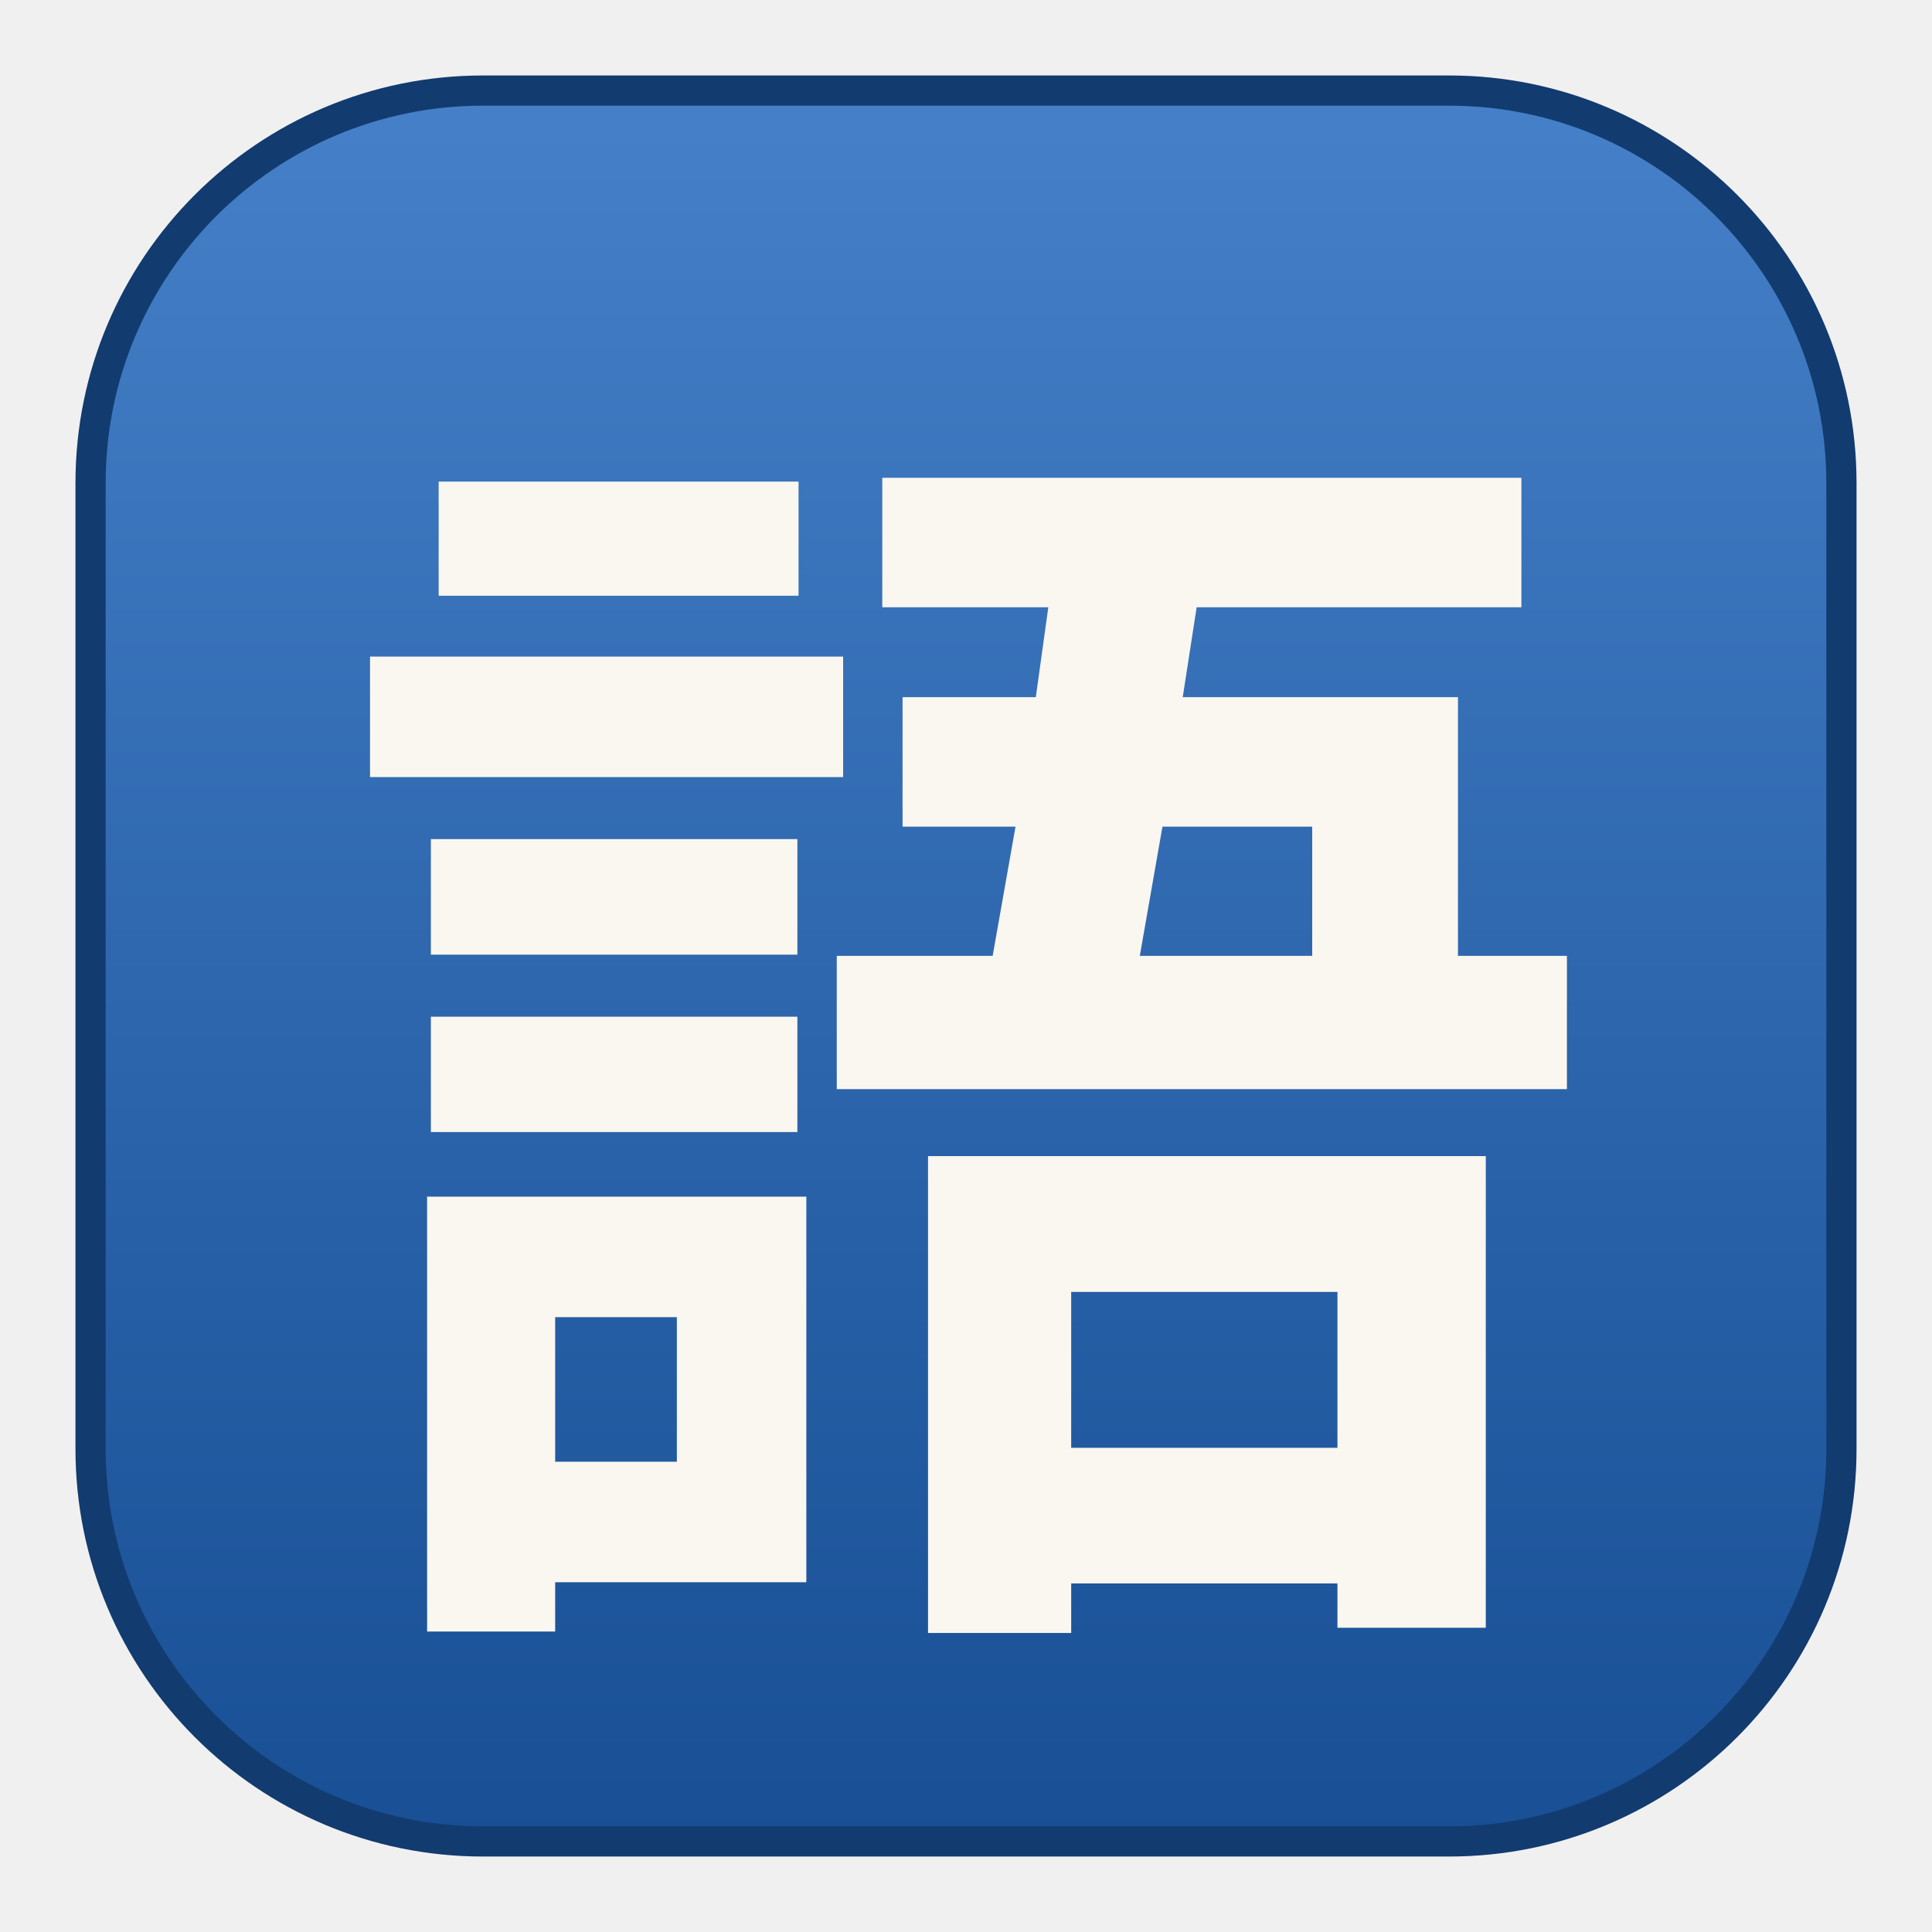
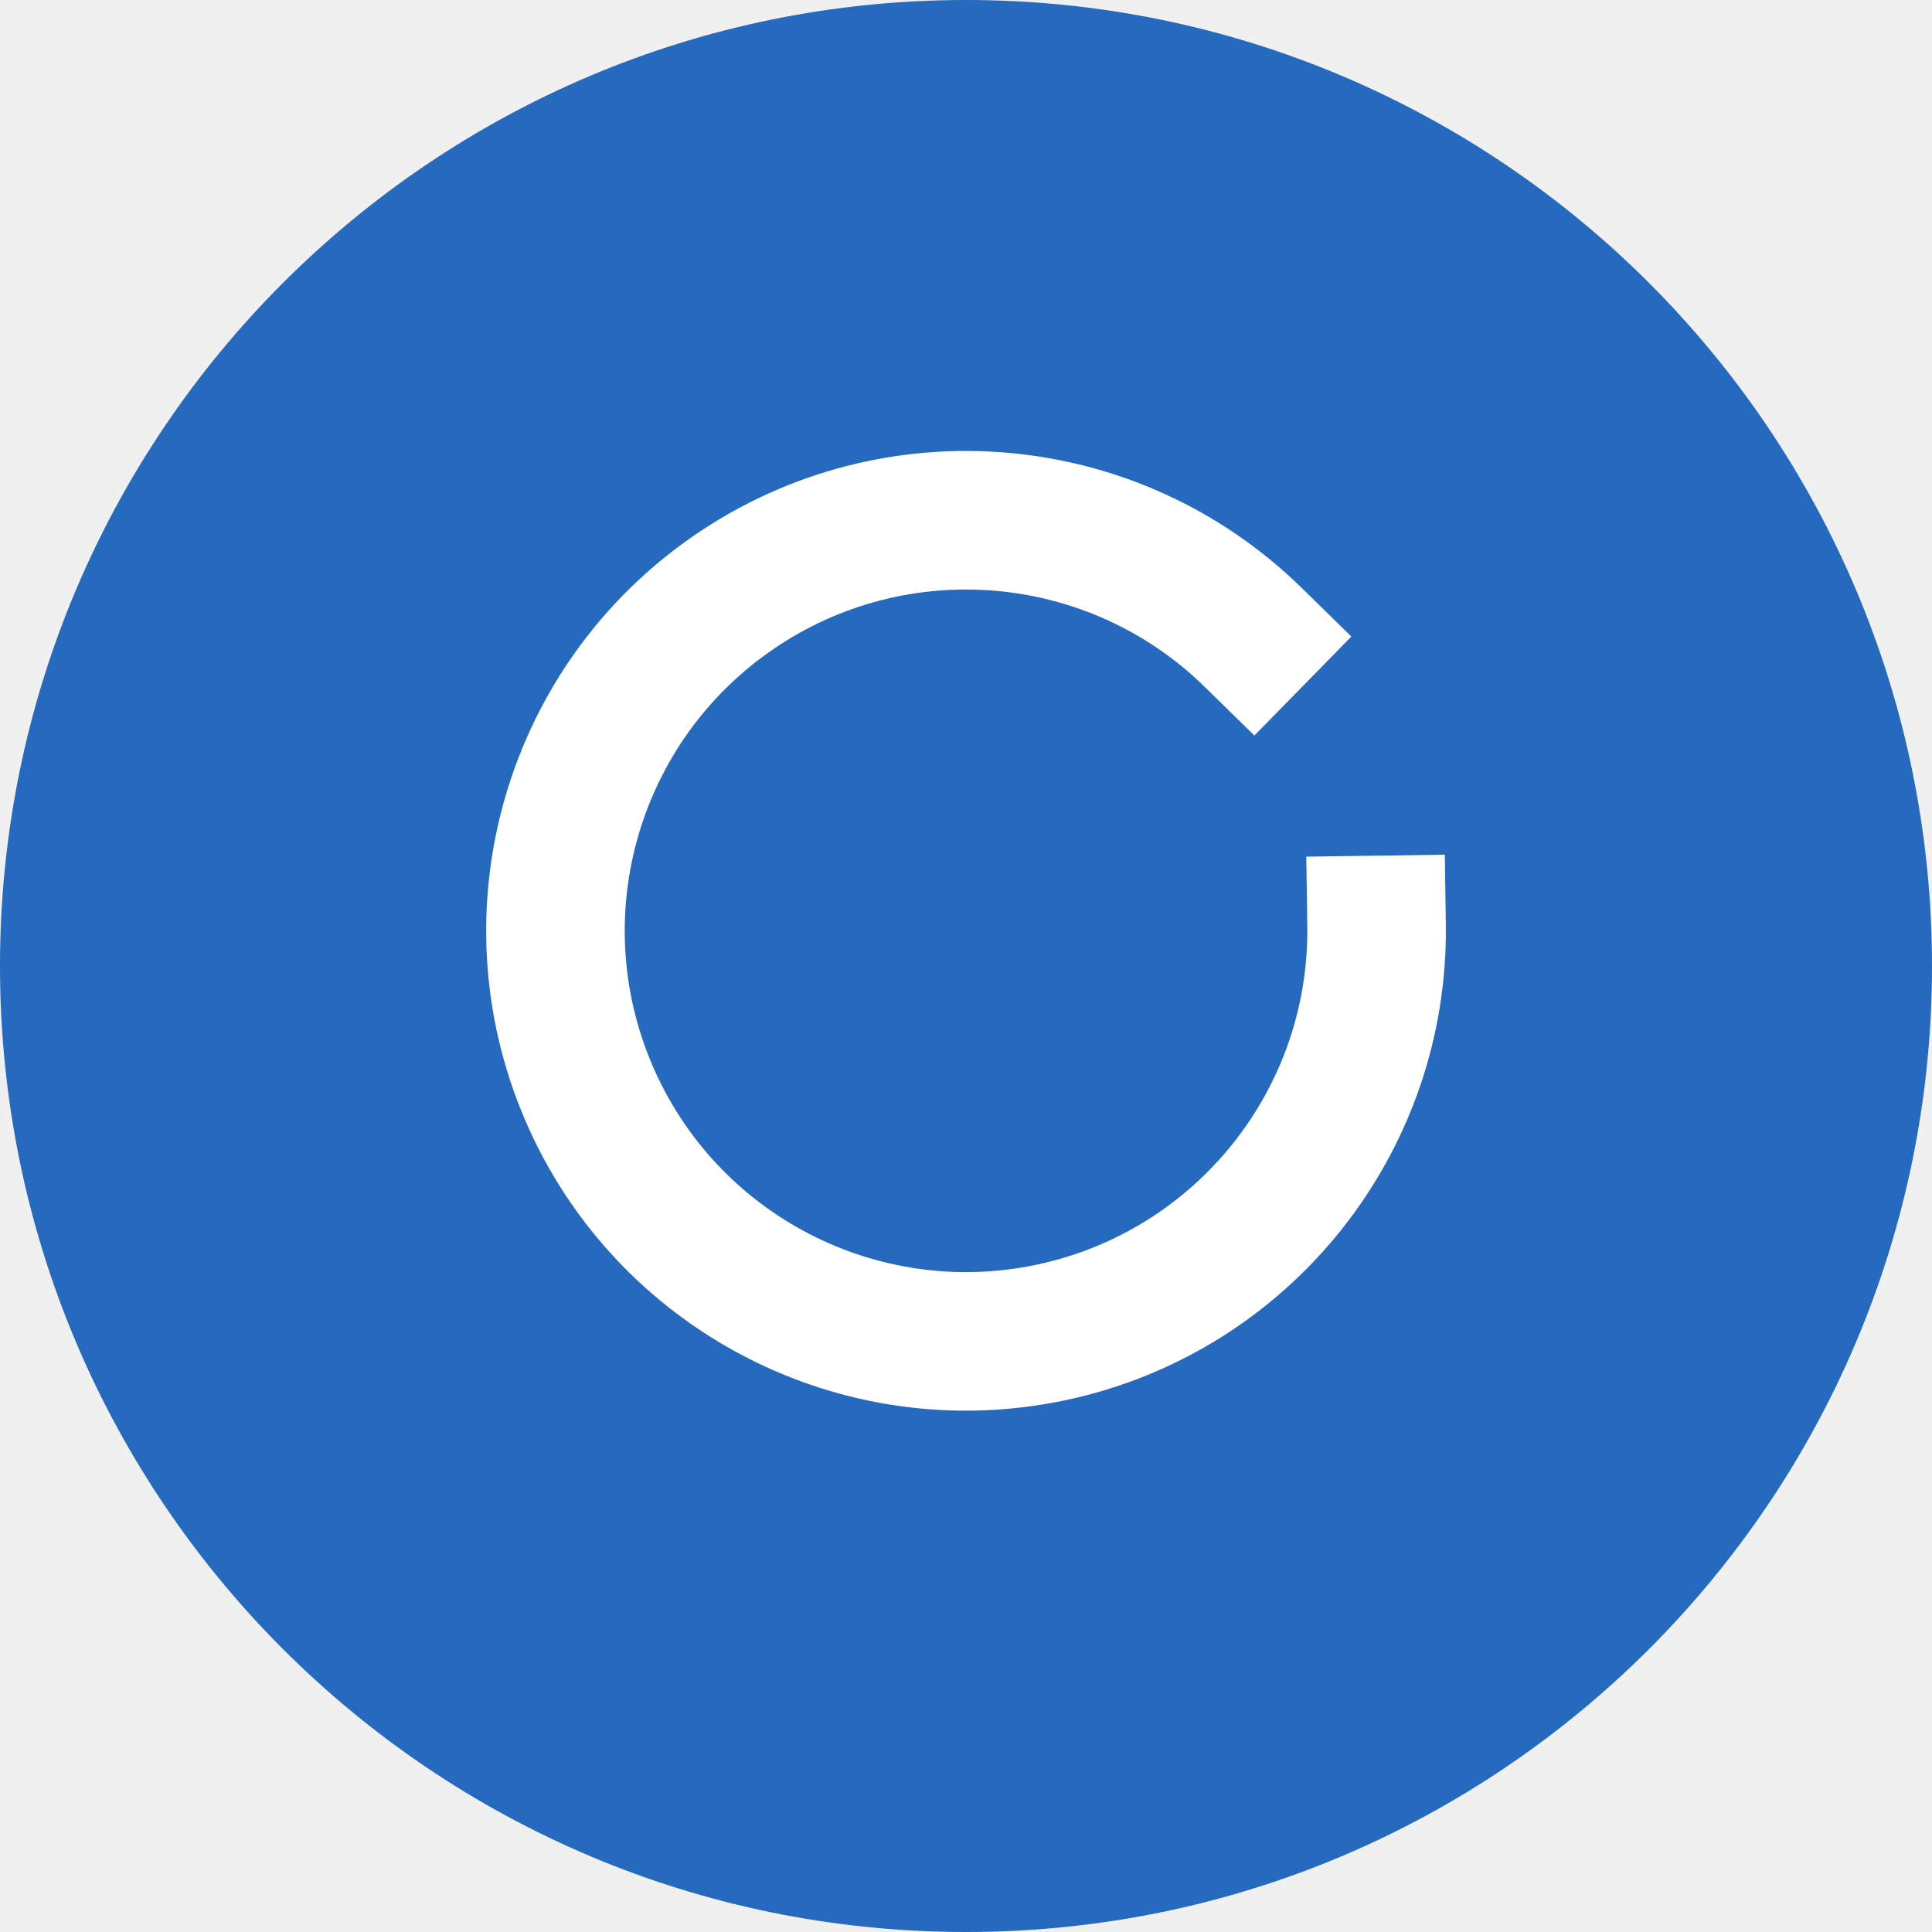
<svg xmlns="http://www.w3.org/2000/svg" width="128" height="128" viewBox="0 0 128 128">
-   <defs>
-     <linearGradient id="seal" x1="0" y1="0" x2="0" y2="1">
-       <stop offset="0" stop-color="#4580C8" />
-       <stop offset="1" stop-color="#184F95" />
-     </linearGradient>
-   </defs>
-   <rect x="6" y="6" width="116" height="116" rx="26" fill="url(#seal)" />
-   <rect x="6" y="6" width="116" height="116" rx="26" fill="none" stroke="#123B6F" stroke-width="2" />
-   <text x="64" y="64" text-anchor="middle" dominant-baseline="central" font-family="Noto Sans CJK JP" font-weight="700" font-size="84" fill="#FAF7F0">語</text>
+   <circle cx="64" cy="64" r="64" fill="#256abf" />
+   <g transform="translate(64 64) scale(3.4) translate(-12 -12)">
+     <path d="M17.6 5.6A8 8 0 1 0 20 11.2" fill="none" stroke="#ffffff" stroke-width="2.7" stroke-linecap="square" stroke-linejoin="miter" />
+   </g>
</svg>
